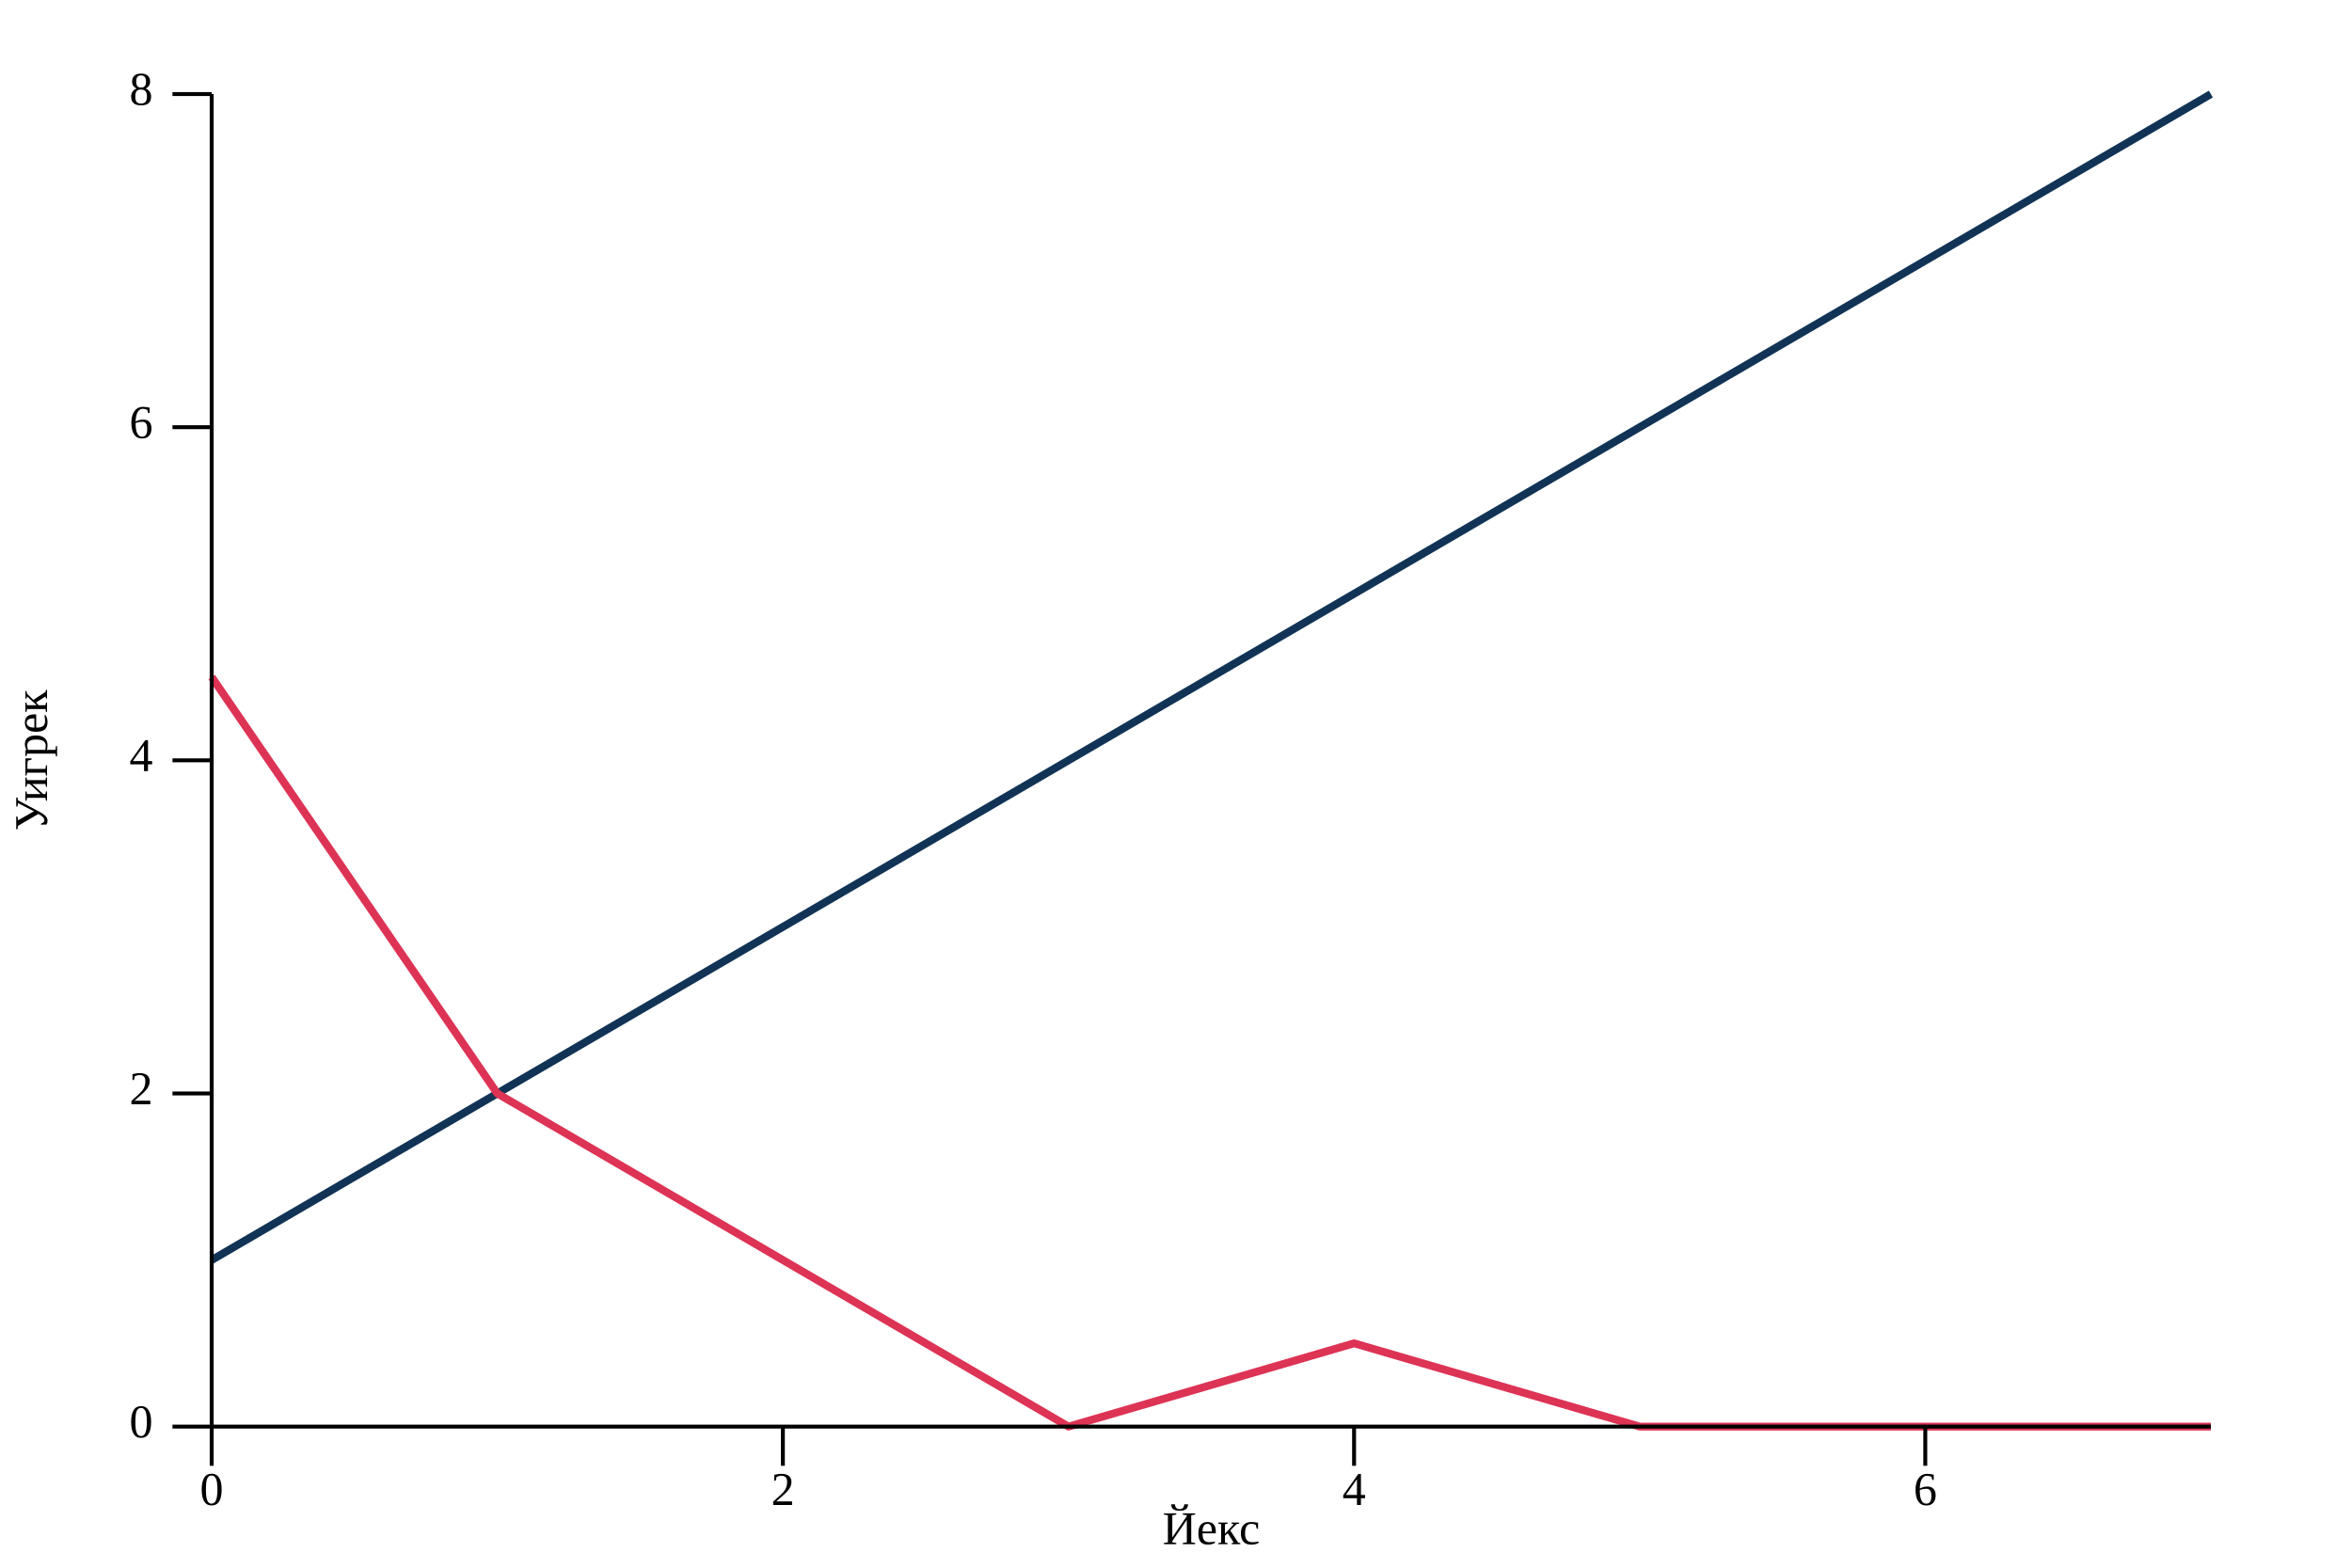
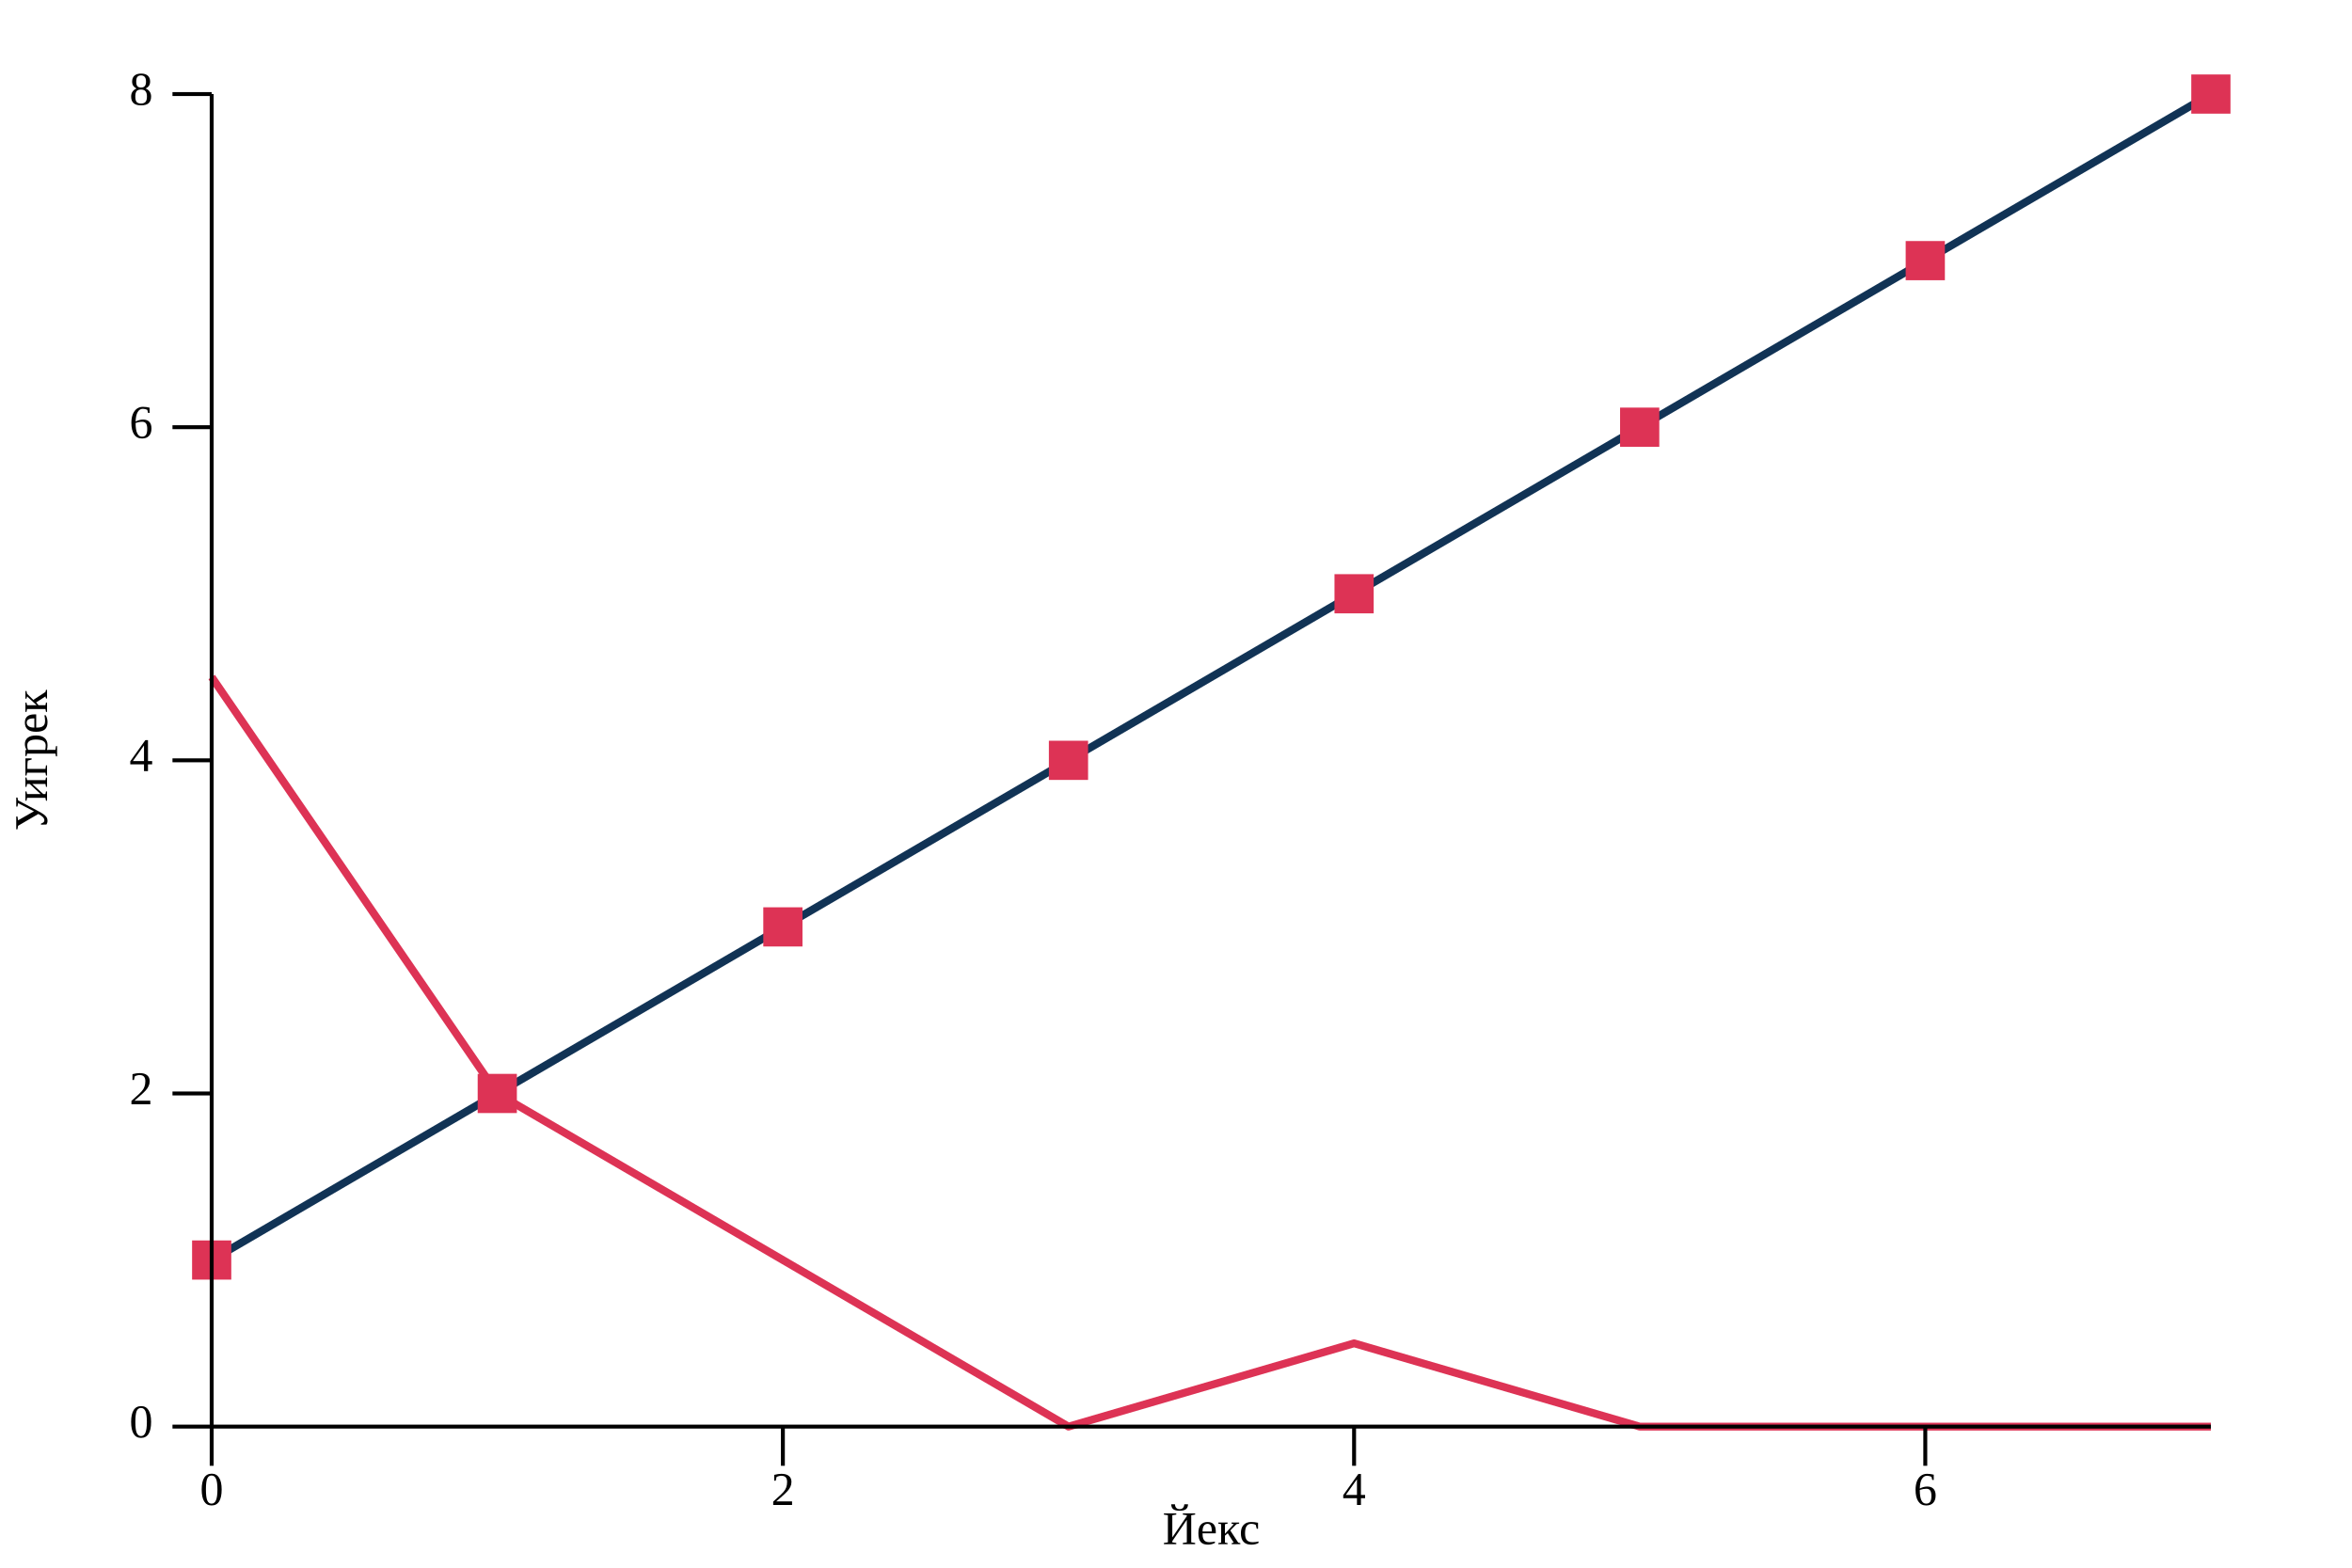
<svg xmlns="http://www.w3.org/2000/svg" viewBox="0 0 600 400">
  <g transform="translate(54, 364)">
    <g>
      <path d="M0,-42.5 L0,-42.5 L72.857,-85 L145.714,-127.5 L218.571,-170 L291.429,-212.5 L364.286,-255 L437.143,-297.5 L510,-340" fill="none" stroke="#113355" stroke-linejoin="round" stroke-width="2" />
    </g>
    <g>
      <path d="M0,-191.25 L0,-191.25 L72.857,-85 L145.714,-42.5 L218.571,0 L291.429,-21.25 L364.286,0 L437.143,0 L510,0" fill="none" stroke="#DD3355" stroke-linejoin="round" stroke-width="2" />
+     </g>
+     <g>
+       <rect fill="#DD3355" height="10" width="10" x="-5" y="-47.5" />
+       <rect fill="#DD3355" height="10" width="10" x="67.857" y="-90" />
+       <rect fill="#DD3355" height="10" width="10" x="140.714" y="-132.5" />
+       <rect fill="#DD3355" height="10" width="10" x="213.571" y="-175" />
+       <rect fill="#DD3355" height="10" width="10" x="286.429" y="-217.5" />
+       <rect fill="#DD3355" height="10" width="10" x="359.286" y="-260" />
+       <rect fill="#DD3355" height="10" width="10" x="432.143" y="-302.5" />
+       <rect fill="#DD3355" height="10" width="10" x="505" y="-345" />
    </g>
    <g>
      <g>
        <line stroke="black" stroke-width="1" x1="0" x2="0" y1="0" y2="10" />
        <line stroke="black" stroke-width="1" x1="145.714" x2="145.714" y1="0" y2="10" />
        <line stroke="black" stroke-width="1" x1="291.429" x2="291.429" y1="0" y2="10" />
        <line stroke="black" stroke-width="1" x1="437.143" x2="437.143" y1="0" y2="10" />
      </g>
      <line stroke="black" stroke-width="1" x1="0" x2="510" y1="0" y2="0" />
      <g>
        <text font-size="12" text-anchor="middle" x="0" y="20">
0
</text>
        <text font-size="12" text-anchor="middle" x="145.714" y="20">
2
</text>
        <text font-size="12" text-anchor="middle" x="291.429" y="20">
4
</text>
        <text font-size="12" text-anchor="middle" x="437.143" y="20">
6
</text>
      </g>
      <text font-size="12" text-anchor="middle" x="255" y="30">
Йекс
</text>
    </g>
    <g>
      <g>
        <line stroke="black" stroke-width="1" x1="0" x2="-10" y1="0" y2="0" />
        <line stroke="black" stroke-width="1" x1="0" x2="-10" y1="-85" y2="-85" />
        <line stroke="black" stroke-width="1" x1="0" x2="-10" y1="-170" y2="-170" />
        <line stroke="black" stroke-width="1" x1="0" x2="-10" y1="-255" y2="-255" />
        <line stroke="black" stroke-width="1" x1="0" x2="-10" y1="-340" y2="-340" />
      </g>
      <line stroke="black" stroke-width="1" x1="0" x2="0" y1="0" y2="-340" />
      <g>
        <text dominant-baseline="middle" font-size="12" text-anchor="end" x="-15" y="0">
0
</text>
        <text dominant-baseline="middle" font-size="12" text-anchor="end" x="-15" y="-85">
2
</text>
        <text dominant-baseline="middle" font-size="12" text-anchor="end" x="-15" y="-170">
4
</text>
        <text dominant-baseline="middle" font-size="12" text-anchor="end" x="-15" y="-255">
6
</text>
        <text dominant-baseline="middle" font-size="12" text-anchor="end" x="-15" y="-340">
8
</text>
      </g>
      <text font-size="12" text-anchor="middle" transform="rotate(-90 -30 -170)" x="-30" y="-182">
Уигрек
</text>
    </g>
  </g>
</svg>
